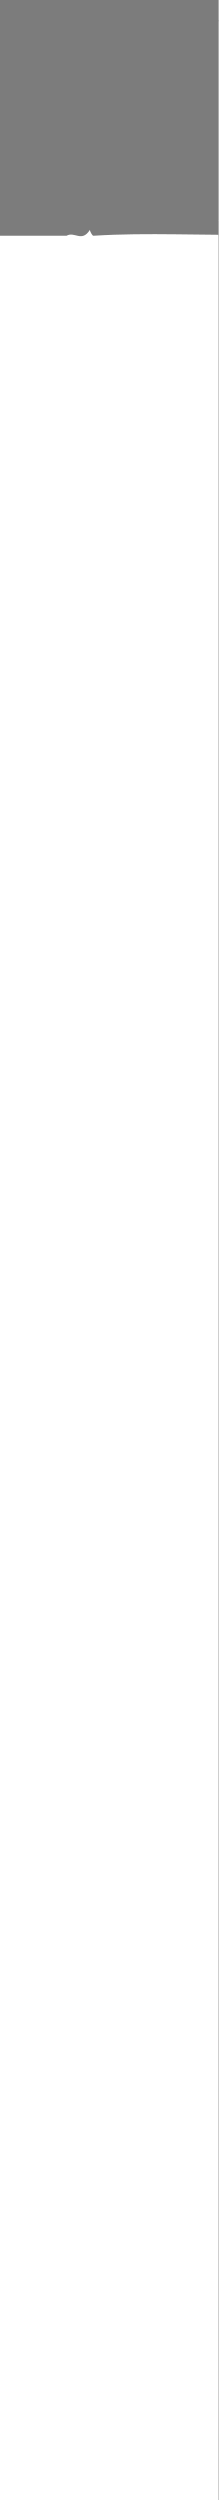
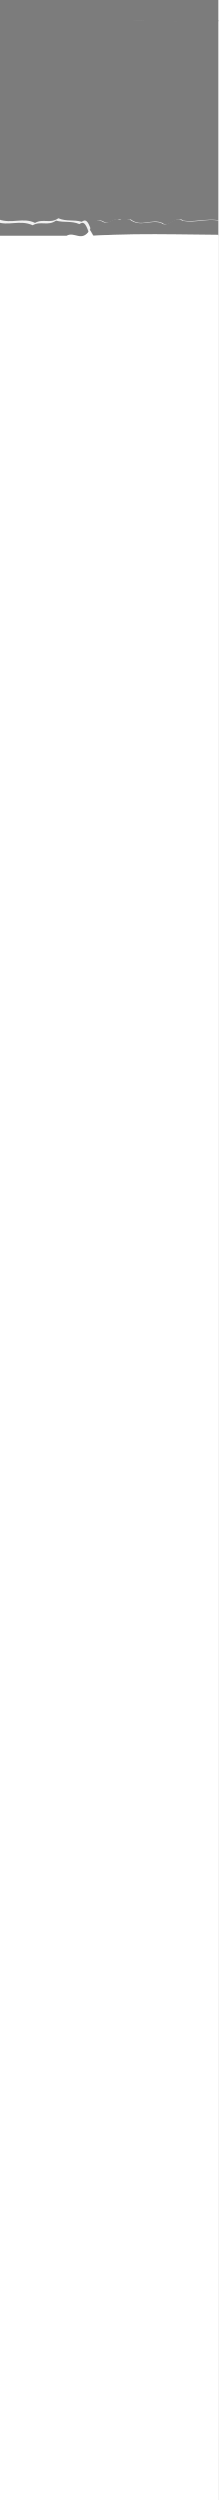
<svg xmlns="http://www.w3.org/2000/svg" id="_图层_2" version="1.1" viewBox="0 0 18.7 214.2">
  <defs>
    <style>
      .st0 {
+         fill: none;
+       }
+ 
+       .st1 {
        fill: #7c7c7c;
      }

-       .st1 {
+       .st2 {
        fill: #528b84;
      }

-       .st2 {
+       .st3 {
        fill: #25375c;
      }

-       .st3 {
+       .st4 {
        clip-path: url(#clippath-1);
      }

-       .st4 {
+       .st5 {
        fill: #a8ec98;
      }

-       .st5 {
+       .st6 {
        fill: #fff;
      }

-       .st6 {
+       .st7 {
        fill: #354e71;
      }

-       .st7 {
+       .st8 {
        clip-path: url(#clippath);
      }
    </style>
    <clipPath id="clippath">
      <rect class="st0" y="0" width="18.7" height="214.2" />
    </clipPath>
    <clipPath id="clippath-1">
      <rect class="st0" y="0" width="18.7" height="468.8" />
    </clipPath>
  </defs>
  <g id="Layer_1">
    <g>
      <rect class="st0" y="0" width="18.7" height="214.2" />
-       <g class="st7">
+       <g class="st8">
        <g>
          <rect class="st0" y="0" width="18.7" height="468.8" />
-           <g class="st3">
+           <g class="st4">
            <g>
              <g>
-                 <path class="st0" d="M-3.4.2C-2.5-.3-1.7.2-.8,0h19.5C19.8,0,21-.2,22.1,0v20.1c-4.7.2-9.4-.1-14.1.1,0,0-.2-.4-.3-.5.4-1,.7-.9,1.1-.7.5.3.9-.4,1.4-.2.3.1.6,0,.9,0,.9.7,1.8,0,2.7.3.6.5,1.2-.7,1.8-.2,1.2.3,2.5-.4,3.7.2.6,0,1.3-.4,1.9-.1.3.2.6.2.9-.3V2.1c-1-.5-2.1,0-3.1-.3-3.6.3-7.3-.2-11,0-.8.4-1.6,0-2.5,0-1.8,0-3.5.2-5.3,0-1.2.2-2.5-.4-3.7.3v16.9c.4.6.8-.1,1.1.2.7,0,1.4-.3,2.1-.2,1,.4,2-.2,3.1.3.7-.4,1.3.1,2-.4.7.2,1.3,0,2,.3.3-.2.5-.2.8.7-.7,1.1-1.3,0-2,.5-1.9-.1-3.8,0-5.7,0-.8.1-1.5,0-2.3,0-.4-.1-.8.3-1.2-.2V.3h.2Z" />
-                 <path class="st2" d="M23.5,41.9s.1-.2.2-.2c0,3-.1,5.9-.2,9.6v11.3c.2,0,.4,0,.6.5.2.6.5,0,.7.2v21.9c-.2.3-.4.2-.7,0v-21.3c-.2-.2-.5-.2-.7,0v-21.9h.1ZM24.2,65.3v18.4c.2.5.4.5.6.2v-18.7c-.2-.2-.4-.2-.6,0h0Z" />
-                 <path class="st2" d="M-5.5,62.8h0c.2,0,.4,0,.6,0v.9c-.2.3-.4,0-.7,0v22c-.2-.2-.5-.2-.7,0v40.1c-.2,0-.4,0-.6,0v126.5-125c-.2-.3-.3-.9-.5-.3,0,.2,0,1.8,0,3v-3.9c.2-.2.4,0,.6,0v-40,38.2c.2.3.4.4.6.4v-60.9h.2c0,2.7-.2,5.2-.2,8.7v12.3c.2.2.4.3.6.2v-21.9l.2-.4Z" />
-                 <path class="st2" d="M24.8,107.2v-21.4c.2-.3.4-.2.7,0v40.4c.2-.3.4-.9.7-.2v215c-.2.5-.4.4-.7.3V126.3c-.2-.4-.5-.2-.7-.3v-1c.2-1.3.4-.9.7-.5v-37.4c-.2-.2-.4-1.6-.5,4.4v17.9-2.2h-.2ZM25.6,127v127.9c.2.2.4.2.6,0V126.8c-.2-.3-.4-.2-.5.2h-.1Z" />
-                 <path class="st2" d="M-7.5,340.9v-86.6c.2.8.4.9.6.5v86.2c-.2.2-.4.3-.6-.1Z" />
-                 <path class="st2" d="M-6.8,341.1c.2,0,.4,0,.7.1v41.8c-.2,0-.4.1-.6-.1v-41.8h0Z" />
-                 <path class="st2" d="M24.8,341.4c.2-.2.5-.3.7-.2v41.8c-.2.1-.5-.1-.7.2v22.2c-.2.2-.5,0-.7.1v21.4c-.2.3-.5-.4-.7.4v21.6c-.4.3-.9-.8-1.3.2v19.6c-3.6.2-7.3,0-10.9,0H-2.8c-.2,0-.5.3-.7-.3v-19.6c-.5-.3-.9,0-1.3,0v-21.7c-.2-.2-.5,0-.7,0v-21.2c-.2-.6-.5-.1-.7-.4v-22.4h.7v22.1c.2.2.5.2.7,0v21c.5,1.1.9-.2,1.4.6v21.2c1.5.4,3,0,4.5.2h16.7c1.5,0,2.9.2,4.4-.1v-21.4c.4-.4.9,0,1.3-.1v-21.5c.2.1.5.2.7,0v-22.1c.2-.1.4-.1.7-.1v-41.6h-.1Z" />
+                 <path class="st1" d="M-3.4.2C-2.5-.3-1.7.2-.8,0h19.5C19.8,0,21-.2,22.1,0v20.1c-4.7.2-9.4-.1-14.1.1,0,0-.2-.4-.3-.5.4-1,.7-.9,1.1-.7.5.3.9-.4,1.4-.2.3.1.6,0,.9,0,.9.7,1.8,0,2.7.3.6.5,1.2-.7,1.8-.2,1.2.3,2.5-.4,3.7.2.6,0,1.3-.4,1.9-.1.3.2.6.2.9-.3V2.1c-1-.5-2.1,0-3.1-.3-3.6.3-7.3-.2-11,0-.8.4-1.6,0-2.5,0-1.8,0-3.5.2-5.3,0-1.2.2-2.5-.4-3.7.3v16.9c.4.6.8-.1,1.1.2.7,0,1.4-.3,2.1-.2,1,.4,2-.2,3.1.3.7-.4,1.3.1,2-.4.7.2,1.3,0,2,.3.3-.2.5-.2.8.7-.7,1.1-1.3,0-2,.5-1.9-.1-3.8,0-5.7,0-.8.1-1.5,0-2.3,0-.4-.1-.8.3-1.2-.2V.3h.2Z" />
+                 <path class="st3" d="M23.5,41.9s.1-.2.2-.2c0,3-.1,5.9-.2,9.6v11.3c.2,0,.4,0,.6.5.2.6.5,0,.7.2v21.9c-.2.3-.4.2-.7,0v-21.3c-.2-.2-.5-.2-.7,0v-21.9h.1ZM24.2,65.3v18.4c.2.5.4.5.6.2v-18.7c-.2-.2-.4-.2-.6,0h0Z" />
+                 <path class="st3" d="M-5.5,62.8h0c.2,0,.4,0,.6,0v.9c-.2.3-.4,0-.7,0v22c-.2-.2-.5-.2-.7,0v40.1c-.2,0-.4,0-.6,0v126.5-125c-.2-.3-.3-.9-.5-.3,0,.2,0,1.8,0,3v-3.9c.2-.2.4,0,.6,0v-40,38.2c.2.3.4.4.6.4v-60.9h.2c0,2.7-.2,5.2-.2,8.7v12.3c.2.2.4.3.6.2v-21.9l.2-.4Z" />
+                 <path class="st3" d="M24.8,107.2v-21.4c.2-.3.4-.2.7,0v40.4c.2-.3.4-.9.7-.2v215c-.2.5-.4.4-.7.3V126.3c-.2-.4-.5-.2-.7-.3v-1c.2-1.3.4-.9.7-.5v-37.4c-.2-.2-.4-1.6-.5,4.4v17.9-2.2h-.2ZM25.6,127v127.9c.2.2.4.2.6,0V126.8c-.2-.3-.4-.2-.5.2h-.1Z" />
+                 <path class="st3" d="M-7.5,340.9v-86.6c.2.8.4.9.6.5v86.2c-.2.2-.4.3-.6-.1Z" />
+                 <path class="st3" d="M-6.8,341.1c.2,0,.4,0,.7.1v41.8c-.2,0-.4.1-.6-.1v-41.8h0Z" />
+                 <path class="st3" d="M24.8,341.4c.2-.2.5-.3.7-.2v41.8c-.2.1-.5-.1-.7.2v22.2c-.2.2-.5,0-.7.1v21.4c-.2.3-.5-.4-.7.4v21.6c-.4.3-.9-.8-1.3.2v19.6c-3.6.2-7.3,0-10.9,0H-2.8c-.2,0-.5.3-.7-.3v-19.6c-.5-.3-.9,0-1.3,0v-21.7c-.2-.2-.5,0-.7,0v-21.2c-.2-.6-.5-.1-.7-.4v-22.4h.7v22.1c.2.2.5.2.7,0v21c.5,1.1.9-.2,1.4.6v21.2c1.5.4,3,0,4.5.2h16.7c1.5,0,2.9.2,4.4-.1v-21.4c.4-.4.9,0,1.3-.1v-21.5c.2.1.5.2.7,0v-22.1c.2-.1.4-.1.7-.1v-41.6h-.1Z" />
              </g>
              <g>
-                 <path class="st0" d="M-3.4,2c1.2-.7,2.5,0,3.7-.3,1.8.2,3.5,0,5.3,0,.8-.1,1.6.3,2.5,0,3.7-.1,7.3.3,11,0,1,.3,2.1-.2,3.1.3v16.7c-.3.4-.6.4-.9.3-.6-.3-1.3.1-1.9.1-1.2-.6-2.5,0-3.7-.2-.6-.5-1.2.7-1.8.2-.9-.4-1.8.4-2.7-.3-.3,0-.6.2-.9,0-.5-.2-.9.5-1.4.2-.4-.2-.7-.3-1.1.7h0c-.3-.9-.5-.9-.8-.7-.7-.2-1.3,0-2-.3-.7.5-1.3,0-2,.4-1-.5-2,.1-3.1-.3-.7,0-1.4.3-2.1.2-.4-.3-.8.4-1.1-.2V1.9h-.1Z" />
-                 <path class="st6" d="M-4.8,20.8c.5,0,.9,0,1.3.1v21.4c-.2-.8-.4-.7-.6-.4-.2.2-.5,0-.7,0v20.8h-.7v-21c.2-.5.4.7.7-.4v-20.5h0Z" />
-                 <path class="st6" d="M22.2,21.1c.4-.2.9-.4,1.3-.2v21c-.2.2-.4,0-.6,0s-.4,0-.6,0v-20.9h0Z" />
-                 <path class="st6" d="M23.7,41.7c.2,0,.3,0,.5,0v21.3c-.2-.5-.4-.5-.6-.5v-11.3c0-3.6.1-6.5.2-9.6h-.1Z" />
-                 <path class="st6" d="M-5.9,63.4c0,0,.3,0,.4.3v20.9c-.2,0-.4,0-.6-.2v-12.3c0-3.5,0-6,.2-8.8h0Z" />
-                 <path class="st6" d="M24.2,65.3c.2-.3.4-.3.6,0v18.7c-.2.3-.4.3-.6-.2v-18.4h0Z" />
-                 <path class="st6" d="M-6.8,85.9c.2-.4.4-.6.6.2v38.4c-.2,0-.4-.2-.6-.4v-38.2Z" />
-                 <path class="st6" d="M24.9,91.4c.1-6,.3-4.6.5-4.4v37.4c-.2-.4-.4-.8-.7.5v-33.5h.2Z" />
-                 <path class="st6" d="M-7.5,129.8c0-1.1,0-2.8,0-3,.2-.6.3,0,.5.3v127.6c-.2.4-.4.4-.6-.5v-124.6h0v.2Z" />
-                 <path class="st6" d="M25.6,127c.2-.3.3-.4.5-.2v128.1c-.2.1-.4.1-.6,0v-127.9h.1Z" />
+                 <path class="st1" d="M-3.4,2c1.2-.7,2.5,0,3.7-.3,1.8.2,3.5,0,5.3,0,.8-.1,1.6.3,2.5,0,3.7-.1,7.3.3,11,0,1,.3,2.1-.2,3.1.3v16.7c-.3.4-.6.4-.9.3-.6-.3-1.3.1-1.9.1-1.2-.6-2.5,0-3.7-.2-.6-.5-1.2.7-1.8.2-.9-.4-1.8.4-2.7-.3-.3,0-.6.2-.9,0-.5-.2-.9.5-1.4.2-.4-.2-.7-.3-1.1.7h0c-.3-.9-.5-.9-.8-.7-.7-.2-1.3,0-2-.3-.7.5-1.3,0-2,.4-1-.5-2,.1-3.1-.3-.7,0-1.4.3-2.1.2-.4-.3-.8.4-1.1-.2V1.9h-.1Z" />
+                 <path class="st7" d="M-4.8,20.8c.5,0,.9,0,1.3.1v21.4c-.2-.8-.4-.7-.6-.4-.2.2-.5,0-.7,0v20.8h-.7v-21c.2-.5.4.7.7-.4v-20.5h0Z" />
+                 <path class="st7" d="M22.2,21.1c.4-.2.9-.4,1.3-.2v21c-.2.2-.4,0-.6,0s-.4,0-.6,0v-20.9h0Z" />
+                 <path class="st7" d="M23.7,41.7c.2,0,.3,0,.5,0v21.3c-.2-.5-.4-.5-.6-.5v-11.3c0-3.6.1-6.5.2-9.6h-.1Z" />
+                 <path class="st7" d="M-5.9,63.4c0,0,.3,0,.4.3v20.9c-.2,0-.4,0-.6-.2v-12.3c0-3.5,0-6,.2-8.8h0Z" />
+                 <path class="st7" d="M24.2,65.3c.2-.3.4-.3.6,0v18.7c-.2.3-.4.3-.6-.2v-18.4h0Z" />
+                 <path class="st7" d="M-6.8,85.9c.2-.4.4-.6.6.2v38.4c-.2,0-.4-.2-.6-.4v-38.2Z" />
+                 <path class="st7" d="M24.9,91.4c.1-6,.3-4.6.5-4.4v37.4c-.2-.4-.4-.8-.7.5v-33.5h.2Z" />
+                 <path class="st7" d="M-7.5,129.8c0-1.1,0-2.8,0-3,.2-.6.3,0,.5.3v127.6c-.2.4-.4.4-.6-.5v-124.6h0v.2Z" />
+                 <path class="st7" d="M25.6,127c.2-.3.3-.4.5-.2v128.1c-.2.1-.4.1-.6,0v-127.9h.1Z" />
              </g>
              <g>
-                 <path class="st4" d="M-3.5,20.1h0c.4.5.8.1,1.2.2H0v22.5c-1,0-2.1,0-3.1.2,0,0-.2-.3-.4-.7v-22.3h0Z" />
-                 <path class="st4" d="M-4.8,41.9c.2,0,.5.2.7,0v22.1c-.2,0-.5,0-.7.2v21.3c-.2.2-.5.3-.7.2v-22c.2,0,.4.2.6,0v-21.7h0Z" />
-                 <path class="st4" d="M22.8,41.9c.2,0,.4.2.6,0v21.9h.7v21.3c.2.2.4.3.7,0h0v22c-.2-.2-.5,0-.7-.3v-21c-.2-.2-.5-.2-.7,0v-21.7c-.2-.2-.4-.2-.6-.2v-22.1h0v.2Z" />
-                 <path class="st4" d="M24.8,125.9c.2,0,.5,0,.7.3v43.9c-.2-.4-.5-.5-.7-.4v-43.8Z" />
-                 <path class="st4" d="M-6.8,254.8c.2-.3.4-.2.7,0v42.3c.2.2.4.2.7,0v22c.2.2.5.2.7,0v21.6h1.4v20.7c8.5-.2,17.1,0,25.6-.1v-20.6c.4-.2.9.3,1.3-.2v-21.5c.2.1.5.1.7,0v-21.4c.2-.3.5-.3.7,0v21.8c-.2-.1-.5-.1-.7,0v21.2h-.7v20.9h-1.3v20.9c-4.4.3-8.9,0-13.3.2-4.1-.2-8.2,0-12.3-.1v-20.9c-.5-.1-.9,0-1.3,0v-21h-.7v-21.1c-.2-.2-.4-.2-.6,0v-21.6c-.2-.1-.4,0-.7,0v-43.1h-.2Z" />
-                 <path class="st4" d="M24.8,255c.2-.1.5-.2.7-.1v43.1h-.7v-42.9h0Z" />
+                 <path class="st5" d="M-3.5,20.1h0c.4.5.8.1,1.2.2H0v22.5c-1,0-2.1,0-3.1.2,0,0-.2-.3-.4-.7v-22.3h0Z" />
+                 <path class="st5" d="M-4.8,41.9c.2,0,.5.2.7,0v22.1c-.2,0-.5,0-.7.2v21.3c-.2.2-.5.3-.7.2v-22c.2,0,.4.2.6,0v-21.7h0Z" />
+                 <path class="st5" d="M22.8,41.9c.2,0,.4.2.6,0v21.9h.7v21.3c.2.2.4.3.7,0h0v22c-.2-.2-.5,0-.7-.3v-21c-.2-.2-.5-.2-.7,0v-21.7c-.2-.2-.4-.2-.6-.2v-22.1h0v.2Z" />
+                 <path class="st5" d="M24.8,125.9c.2,0,.5,0,.7.3v43.9c-.2-.4-.5-.5-.7-.4v-43.8Z" />
+                 <path class="st5" d="M-6.8,254.8c.2-.3.4-.2.7,0v42.3c.2.2.4.2.7,0v22c.2.2.5.2.7,0v21.6h1.4v20.7c8.5-.2,17.1,0,25.6-.1v-20.6c.4-.2.9.3,1.3-.2v-21.5c.2.1.5.1.7,0v-21.4c.2-.3.5-.3.7,0v21.8c-.2-.1-.5-.1-.7,0v21.2h-.7v20.9h-1.3v20.9c-4.4.3-8.9,0-13.3.2-4.1-.2-8.2,0-12.3-.1v-20.9c-.5-.1-.9,0-1.3,0v-21h-.7v-21.1c-.2-.2-.4-.2-.6,0v-21.6c-.2-.1-.4,0-.7,0v-43.1h-.2Z" />
+                 <path class="st5" d="M24.8,255c.2-.1.5-.2.7-.1v43.1h-.7v-42.9h0Z" />
              </g>
-               <path class="st5" d="M0,20.2h5.7c.7-.4,1.3.6,2-.5h0c0,.1.2.5.3.5,4.7-.3,9.4,0,14.1-.1v21.8c.2,0,.4-.2.6,0v22.1c.2,0,.4,0,.6.2v21.7c.2,0,.5,0,.7,0v21c.2,0,.5,0,.7.3v62.6c.2,0,.5,0,.7.4v84.8c-.2,0-.5,0-.7.1v42.9c-.2-.4-.5-.4-.7,0v21.4c-.2.2-.5.2-.7,0v21.5c-.4.5-.9,0-1.3.2v20.6c-8.5.2-17.1,0-25.6.1v-20.7c-.5,0-.9-.1-1.3,0v-21.6c-.2.1-.5.1-.7,0v-22c-.2.1-.4.1-.7,0v-42.3c-.2-.2-.4-.3-.7,0V126.1h.7v-40.1c.2-.2.5-.2.7,0,.2,0,.5,0,.7-.2v-21.3c.2-.3.5-.2.7-.2v-22.1c.2-.2.4-.3.6.4,0,.4.2.7.4.7,1,0,2.1-.3,3.1-.2,0-7.8,0-15.3,0-22.9h0Z" />
-               <path class="st1" d="M-6.8,298h.7v21.6c.2-.1.4-.1.6,0v21.1c.2.1.4.1.7,0v21h1.3v20.9c4.1.2,8.2,0,12.3.1,4.4-.2,8.9.1,13.3-.2v-20.9h1.3v-20.9h.7v-21.2c.2-.2.5-.2.7,0v-21.8c.2.1.5,0,.7,0v43.2c-.2,0-.5,0-.7.2v41.6c-.2,0-.5,0-.7.1v22.1c-.2.2-.5.1-.7,0v21.5c-.4,0-.9-.3-1.3.1v21.4c-1.5.3-2.9,0-4.4.1H1c-1.5-.1-3,.2-4.5-.2v-21.2c-.5-.8-.9.5-1.4-.6v-21c-.2.1-.5.1-.7,0v-22.1h-.7v-41.8c-.2-.1-.4-.2-.7-.1v-43.1h.2Z" />
+               <path class="st6" d="M0,20.2h5.7c.7-.4,1.3.6,2-.5h0c0,.1.2.5.3.5,4.7-.3,9.4,0,14.1-.1v21.8c.2,0,.4-.2.6,0v22.1c.2,0,.4,0,.6.2v21.7c.2,0,.5,0,.7,0v21c.2,0,.5,0,.7.3v62.6c.2,0,.5,0,.7.4v84.8c-.2,0-.5,0-.7.1v42.9c-.2-.4-.5-.4-.7,0v21.4c-.2.2-.5.2-.7,0v21.5c-.4.5-.9,0-1.3.2v20.6c-8.5.2-17.1,0-25.6.1v-20.7c-.5,0-.9-.1-1.3,0v-21.6c-.2.1-.5.1-.7,0v-22c-.2.1-.4.1-.7,0v-42.3c-.2-.2-.4-.3-.7,0V126.1h.7v-40.1c.2-.2.5-.2.7,0,.2,0,.5,0,.7-.2v-21.3c.2-.3.5-.2.7-.2v-22.1c.2-.2.4-.3.6.4,0,.4.2.7.4.7,1,0,2.1-.3,3.1-.2,0-7.8,0-15.3,0-22.9h0Z" />
+               <path class="st2" d="M-6.8,298h.7v21.6c.2-.1.4-.1.6,0v21.1c.2.1.4.1.7,0v21h1.3v20.9c4.1.2,8.2,0,12.3.1,4.4-.2,8.9.1,13.3-.2v-20.9h1.3v-20.9h.7v-21.2c.2-.2.5-.2.7,0v-21.8c.2.1.5,0,.7,0v43.2c-.2,0-.5,0-.7.2v41.6c-.2,0-.5,0-.7.1v22.1c-.2.2-.5.1-.7,0v21.5c-.4,0-.9-.3-1.3.1v21.4c-1.5.3-2.9,0-4.4.1H1c-1.5-.1-3,.2-4.5-.2v-21.2c-.5-.8-.9.5-1.4-.6v-21c-.2.1-.5.1-.7,0v-22.1h-.7v-41.8c-.2-.1-.4-.2-.7-.1v-43.1h.2Z" />
            </g>
          </g>
        </g>
      </g>
    </g>
  </g>
</svg>
